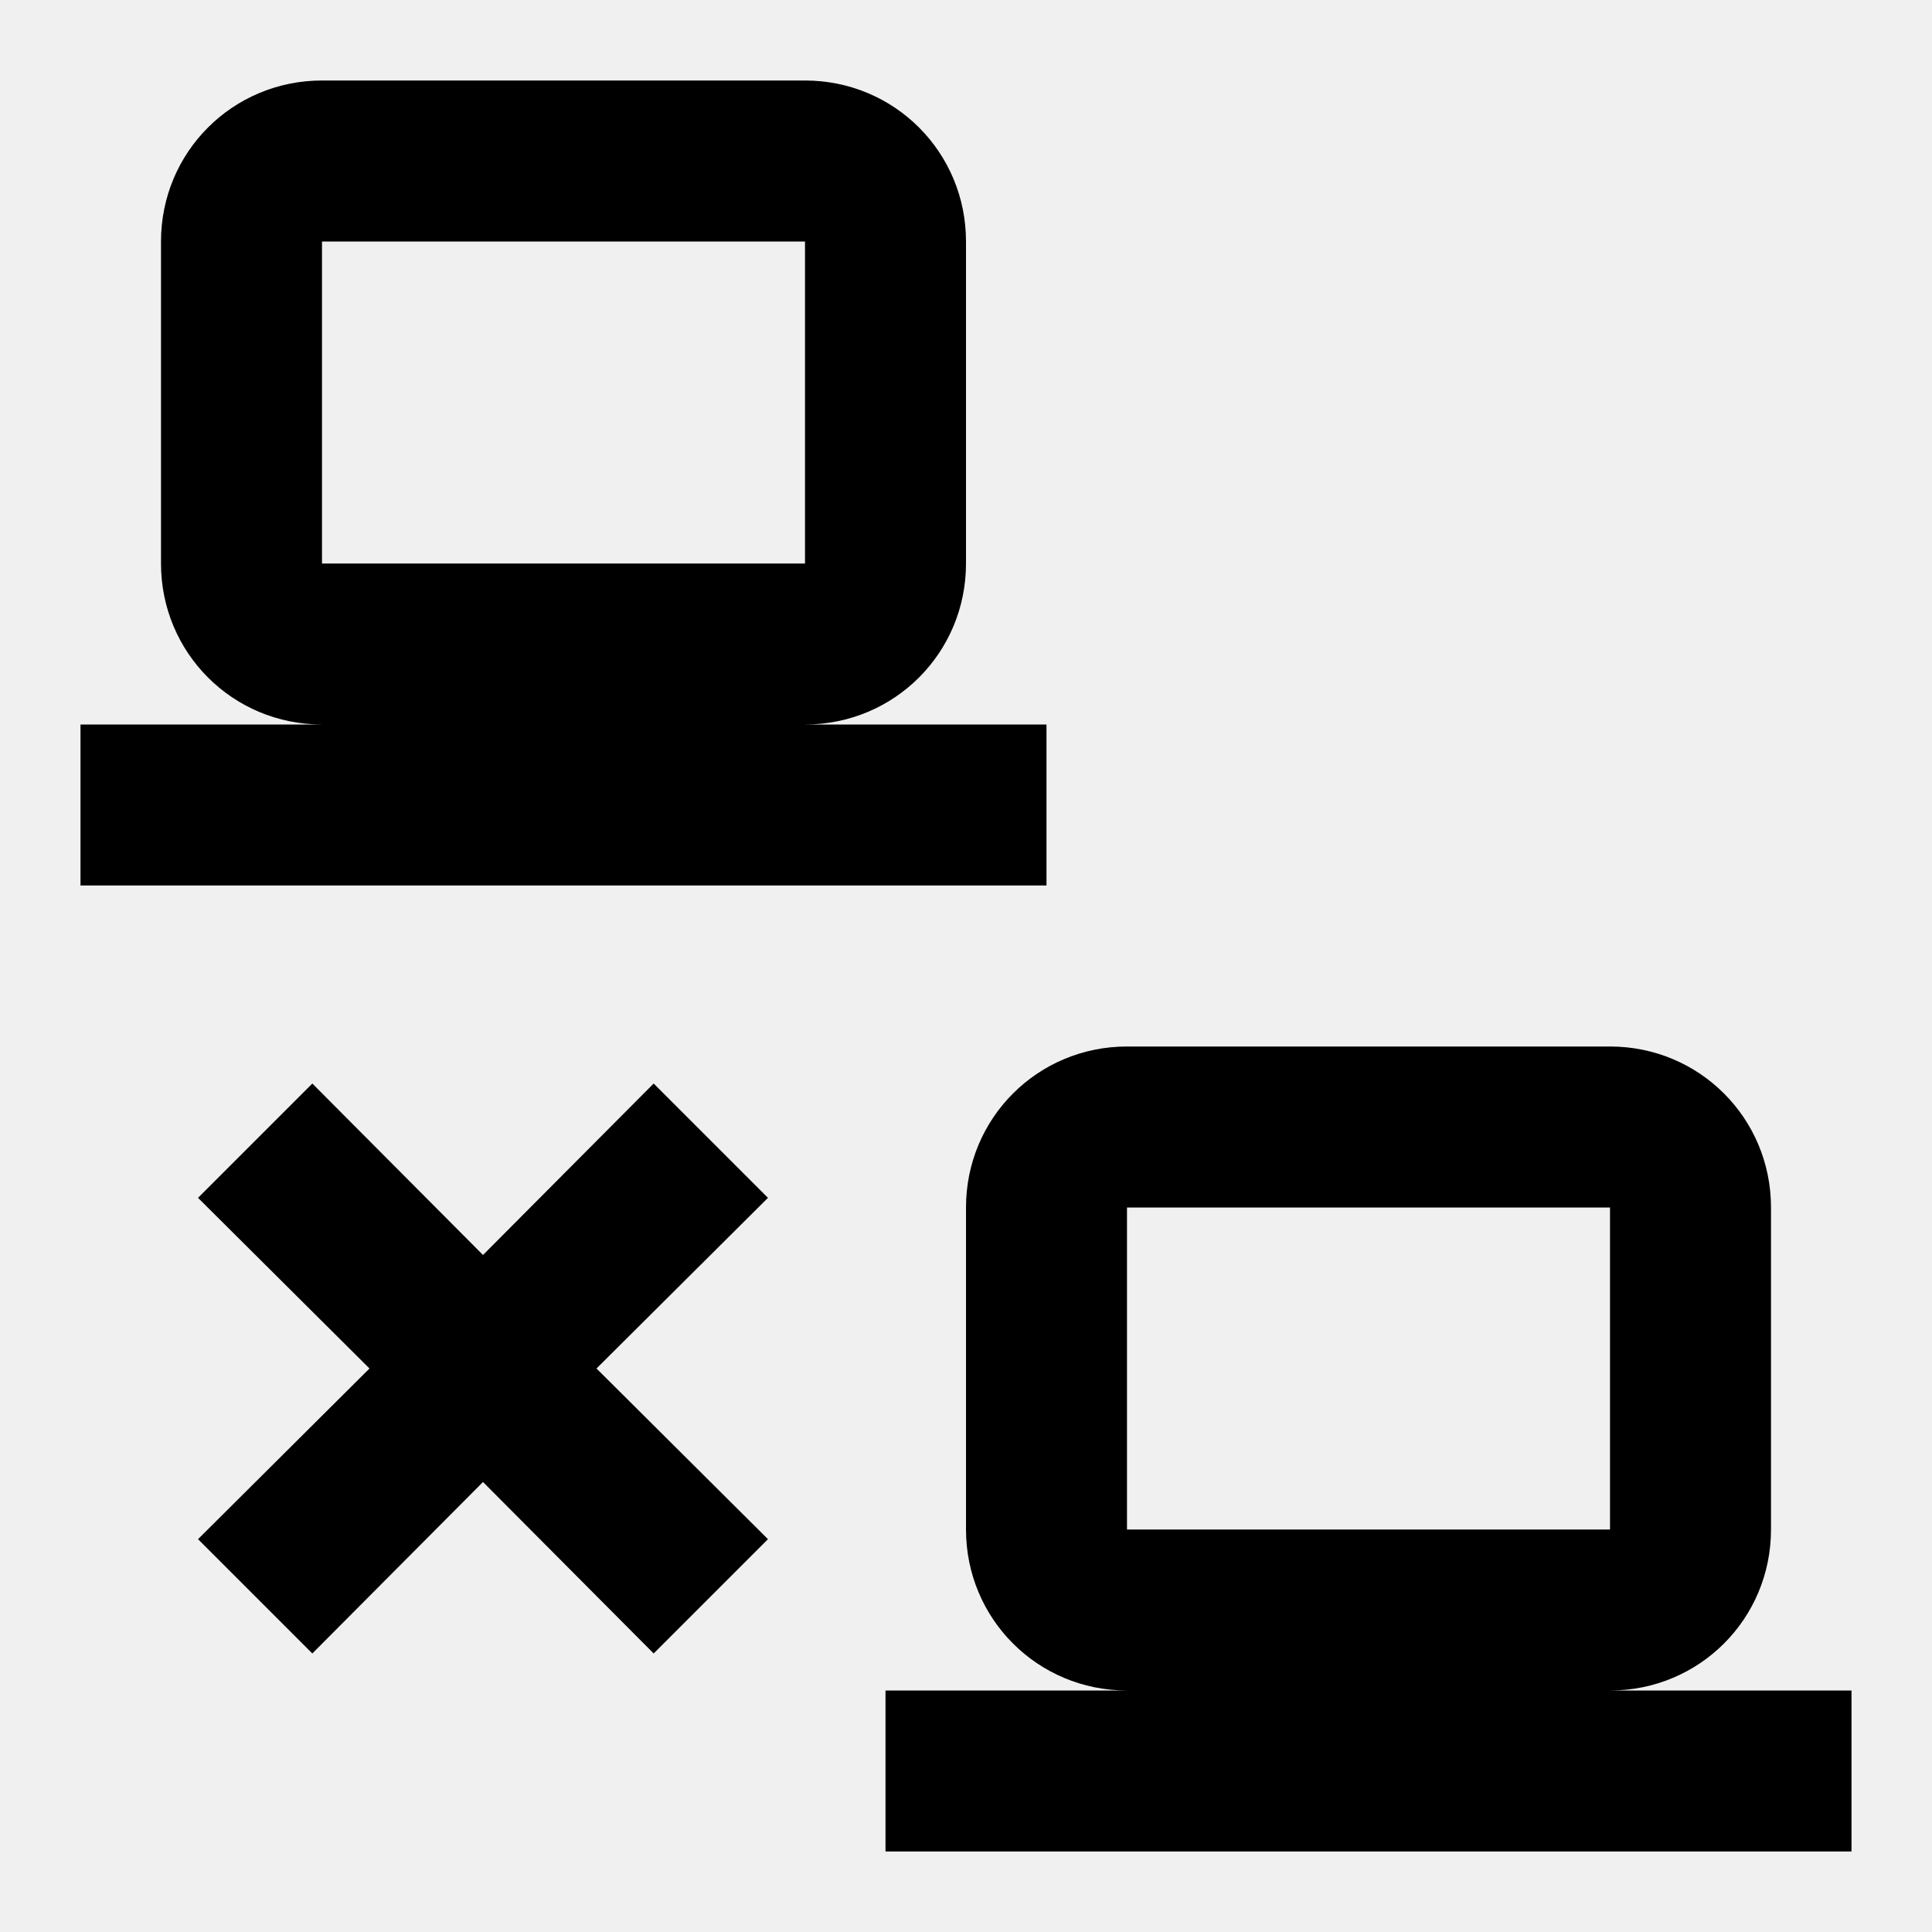
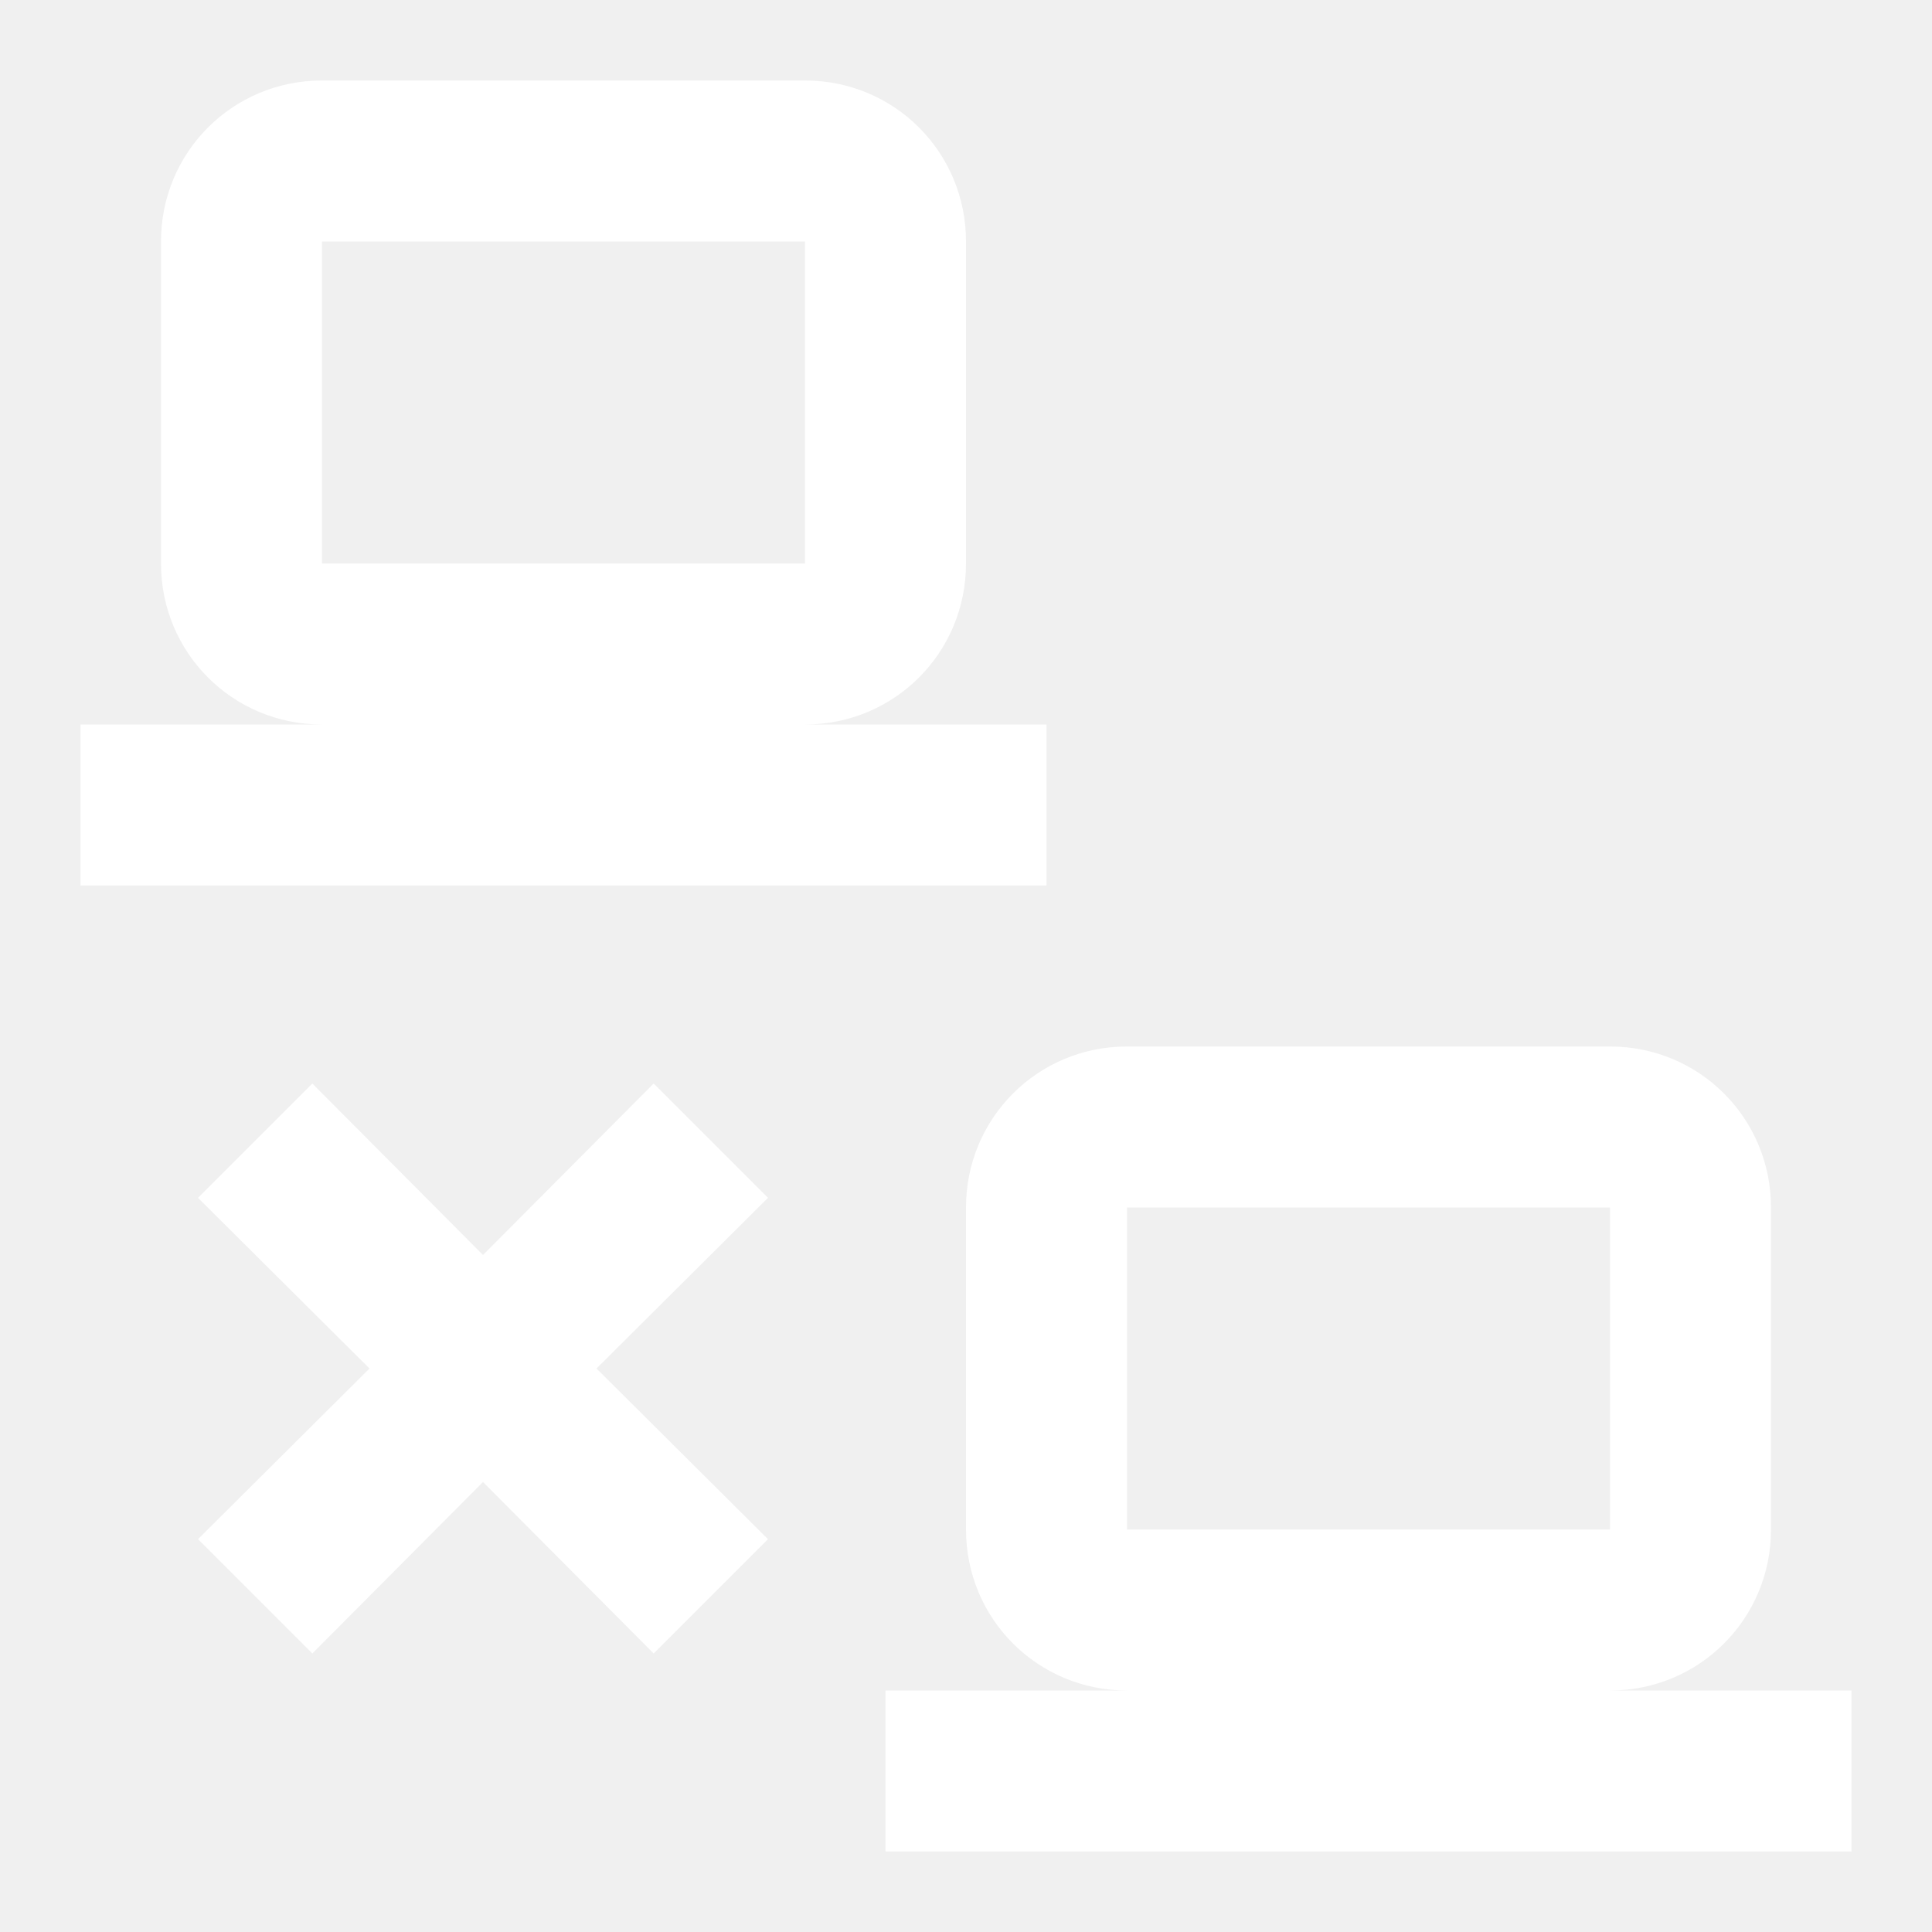
<svg xmlns="http://www.w3.org/2000/svg" class="icon" width="200px" height="200.00px" viewBox="0 0 1024 1024" version="1.1">
-   <path fill="#000000" d="M170.667 42.667C123.307 42.667 85.333 80.64 85.333 128L85.333 298.667C85.333 346.027 123.307 384 170.667 384L42.667 384 42.667 469.333 554.667 469.333 554.667 384 426.667 384C474.027 384 512 346.027 512 298.667L512 128C512 80.64 474.027 42.667 426.667 42.667L170.667 42.667M170.667 128 426.667 128 426.667 298.667 170.667 298.667 170.667 128M597.333 554.667C549.973 554.667 512 592.64 512 640L512 810.667C512 858.027 549.973 896 597.333 896L469.333 896 469.333 981.333 981.333 981.333 981.333 896 853.333 896C900.693 896 938.667 858.027 938.667 810.667L938.667 640C938.667 592.64 900.693 554.667 853.333 554.667L597.333 554.667M165.547 574.293 104.96 634.88 195.84 725.333 104.96 815.787 165.547 876.373 256 785.493 346.453 876.373 407.04 815.787 316.16 725.333 407.04 634.88 346.453 574.293 256 665.173 165.547 574.293M597.333 640 853.333 640 853.333 810.667 597.333 810.667 597.333 640Z" />
+   <path fill="#ffffff" d="M170.667 42.667C123.307 42.667 85.333 80.64 85.333 128L85.333 298.667C85.333 346.027 123.307 384 170.667 384L42.667 384 42.667 469.333 554.667 469.333 554.667 384 426.667 384C474.027 384 512 346.027 512 298.667L512 128C512 80.64 474.027 42.667 426.667 42.667L170.667 42.667M170.667 128 426.667 128 426.667 298.667 170.667 298.667 170.667 128M597.333 554.667C549.973 554.667 512 592.64 512 640L512 810.667C512 858.027 549.973 896 597.333 896L469.333 896 469.333 981.333 981.333 981.333 981.333 896 853.333 896C900.693 896 938.667 858.027 938.667 810.667L938.667 640C938.667 592.64 900.693 554.667 853.333 554.667L597.333 554.667M165.547 574.293 104.96 634.88 195.84 725.333 104.96 815.787 165.547 876.373 256 785.493 346.453 876.373 407.04 815.787 316.16 725.333 407.04 634.88 346.453 574.293 256 665.173 165.547 574.293M597.333 640 853.333 640 853.333 810.667 597.333 810.667 597.333 640Z" />
</svg>
